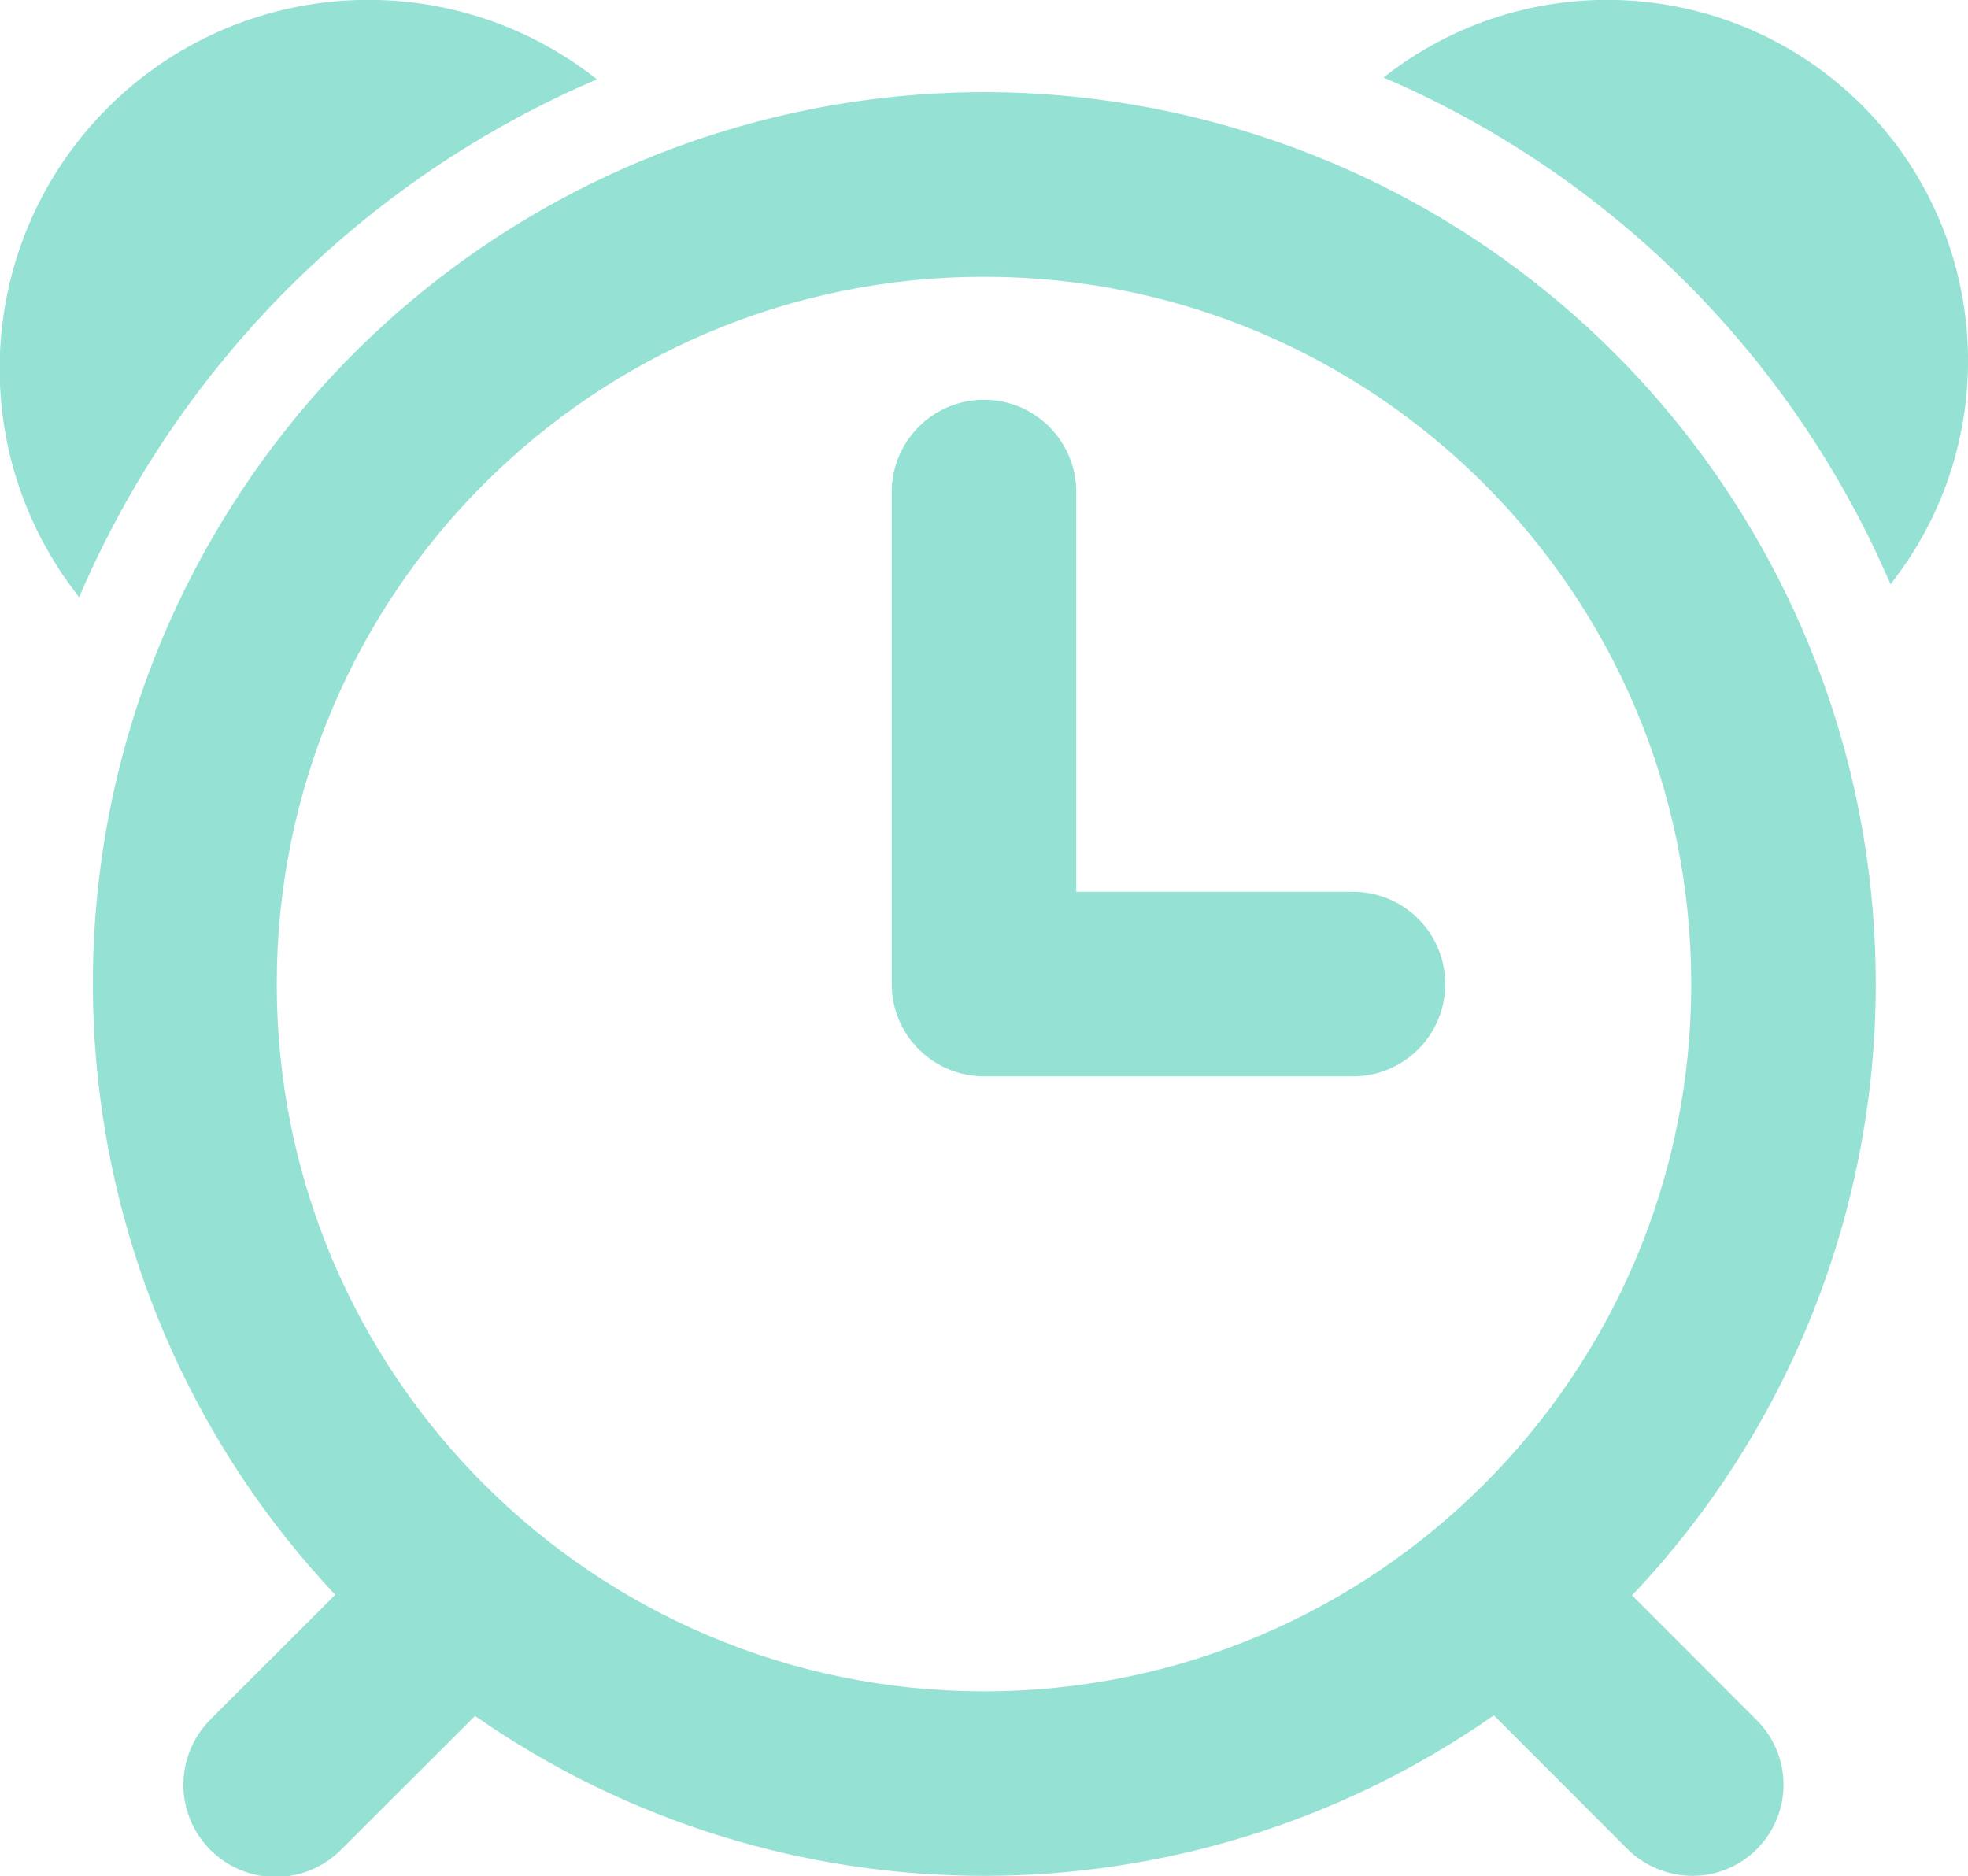
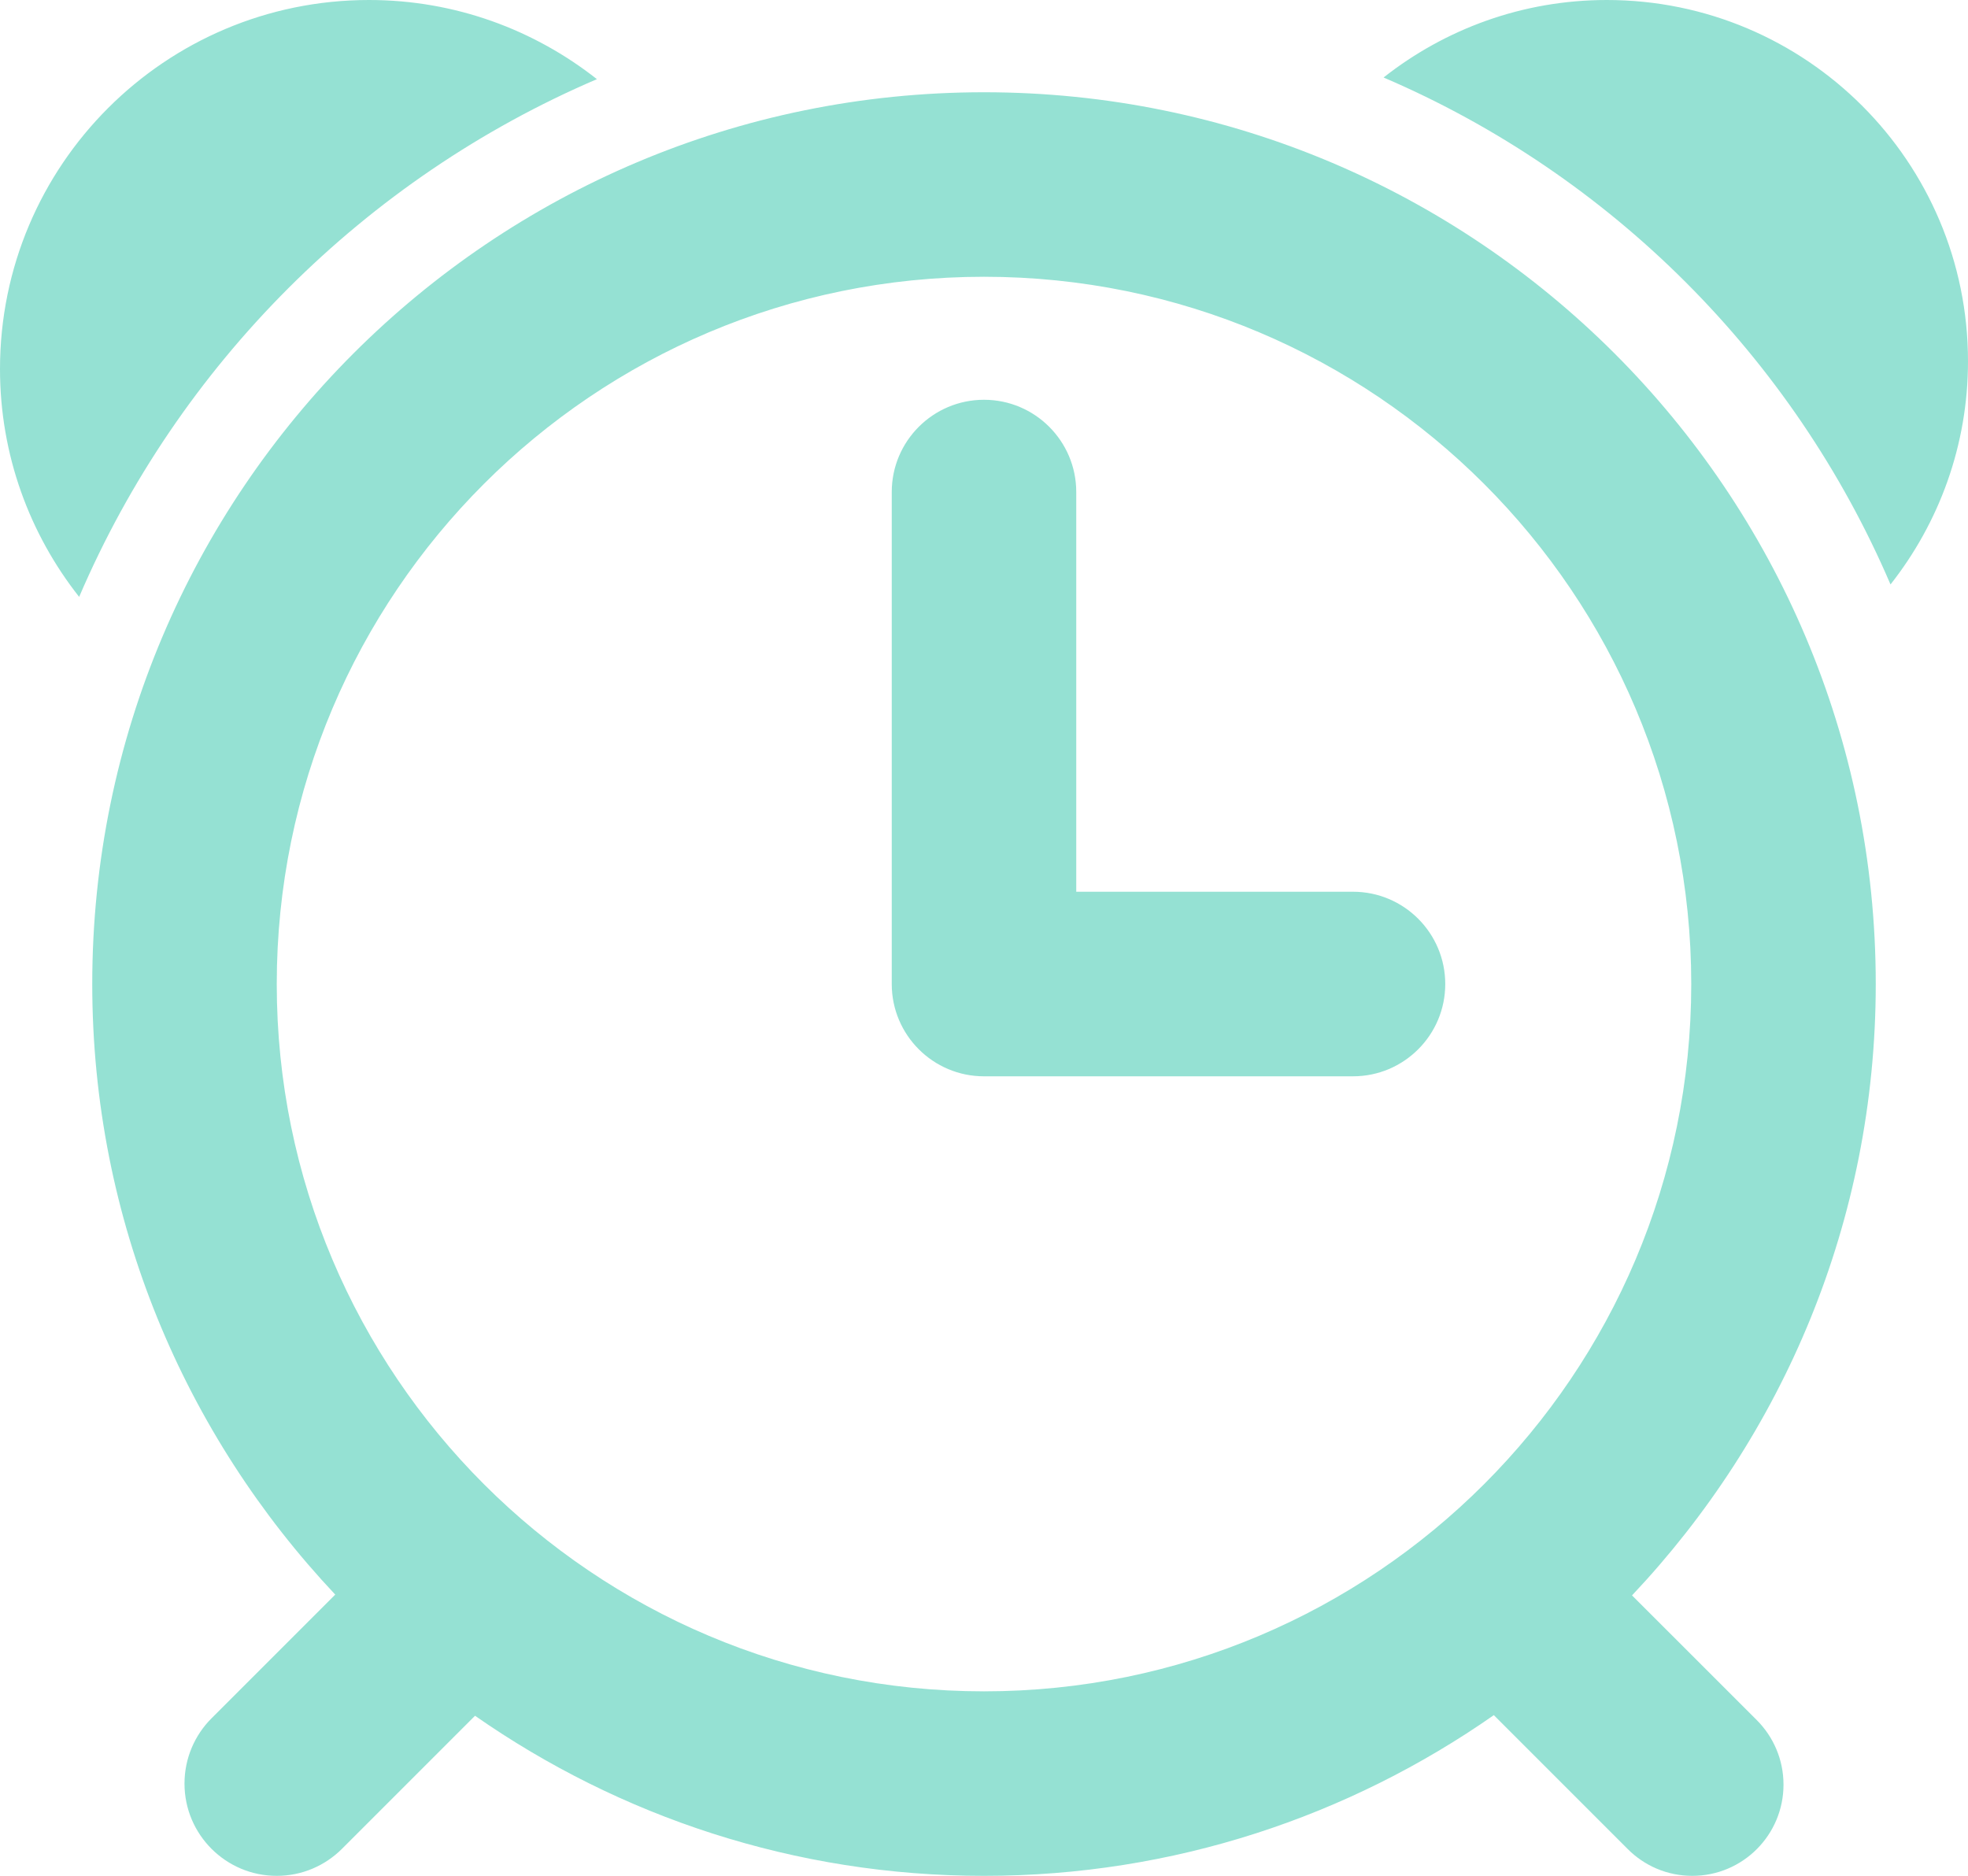
- <svg xmlns="http://www.w3.org/2000/svg" viewBox="0 0 32 30.5">
-   <path fill="#95e1d3" d="M420.74,2319.5a15.727,15.727,0,0,0-8.243-8.24A5.868,5.868,0,0,1,420.74,2319.5Zm-0.24,6.5a14.442,14.442,0,0,1-3.963,9.94l2.029,2.03a1.482,1.482,0,0,1-1.049,2.53,1.51,1.51,0,0,1-1.049-.43l-2.178-2.18a14.471,14.471,0,0,1-16.566.01l-2.163,2.16a1.5,1.5,0,1,1-2.122-2.12l2.012-2.01A14.495,14.495,0,1,1,420.5,2326ZM406,2314.5a11.5,11.5,0,1,0,11.5,11.5A11.5,11.5,0,0,0,406,2314.5Zm6,13h-6a1.5,1.5,0,0,1-1.5-1.5v-8a1.5,1.5,0,0,1,3,0v6.5H412A1.5,1.5,0,0,1,412,2327.5Zm-20.713-7.79a5.994,5.994,0,0,1,8.419-8.42A16.016,16.016,0,0,0,391.287,2319.71Z" transform="translate(-390 -2310)" />
+ <svg xmlns="http://www.w3.org/2000/svg" preserveAspectRatio="xMidYMid" width="32" height="30.5" viewBox="0 0 32 30.5">
+   <defs>
+     <style>
+       .cls-1 {
+         fill: #95e1d3;
+         fill-rule: evenodd;
+       }
+     </style>
+   </defs>
+   <path d="M30.740,9.503 C29.156,5.807 26.193,2.843 22.497,1.260 C23.497,0.473 24.755,0.000 26.126,0.000 C29.370,0.000 32.000,2.630 32.000,5.874 C32.000,7.245 31.527,8.503 30.740,9.503 ZM30.500,16.000 C30.500,19.852 28.988,23.343 26.537,25.940 L28.566,27.968 C28.834,28.237 29.000,28.607 29.000,29.017 C29.000,29.836 28.336,30.500 27.517,30.500 C27.107,30.500 26.736,30.334 26.468,30.065 L24.290,27.887 C21.939,29.529 19.085,30.500 16.000,30.500 C12.921,30.500 10.072,29.534 7.724,27.897 L5.561,30.060 C5.289,30.332 4.914,30.500 4.500,30.500 C3.672,30.500 3.000,29.828 3.000,29.000 C3.000,28.586 3.168,28.210 3.439,27.939 L5.451,25.927 C3.008,23.332 1.500,19.845 1.500,16.000 C1.500,7.992 7.992,1.500 16.000,1.500 C24.008,1.500 30.500,7.992 30.500,16.000 ZM16.000,4.500 C9.649,4.500 4.500,9.648 4.500,16.000 C4.500,22.351 9.649,27.500 16.000,27.500 C22.351,27.500 27.500,22.351 27.500,16.000 C27.500,9.648 22.351,4.500 16.000,4.500 ZM22.000,17.500 L16.000,17.500 C15.172,17.500 14.500,16.828 14.500,16.000 L14.500,8.000 C14.500,7.172 15.172,6.500 16.000,6.500 C16.828,6.500 17.500,7.172 17.500,8.000 L17.500,14.499 L22.000,14.499 C22.828,14.499 23.500,15.171 23.500,16.000 C23.500,16.828 22.828,17.500 22.000,17.500 ZM1.287,9.705 C0.483,8.685 -0.000,7.400 -0.000,6.000 C-0.000,2.686 2.686,0.000 6.000,0.000 C7.400,0.000 8.685,0.483 9.706,1.287 C5.931,2.904 2.904,5.931 1.287,9.705 Z" class="cls-1" />
</svg>
